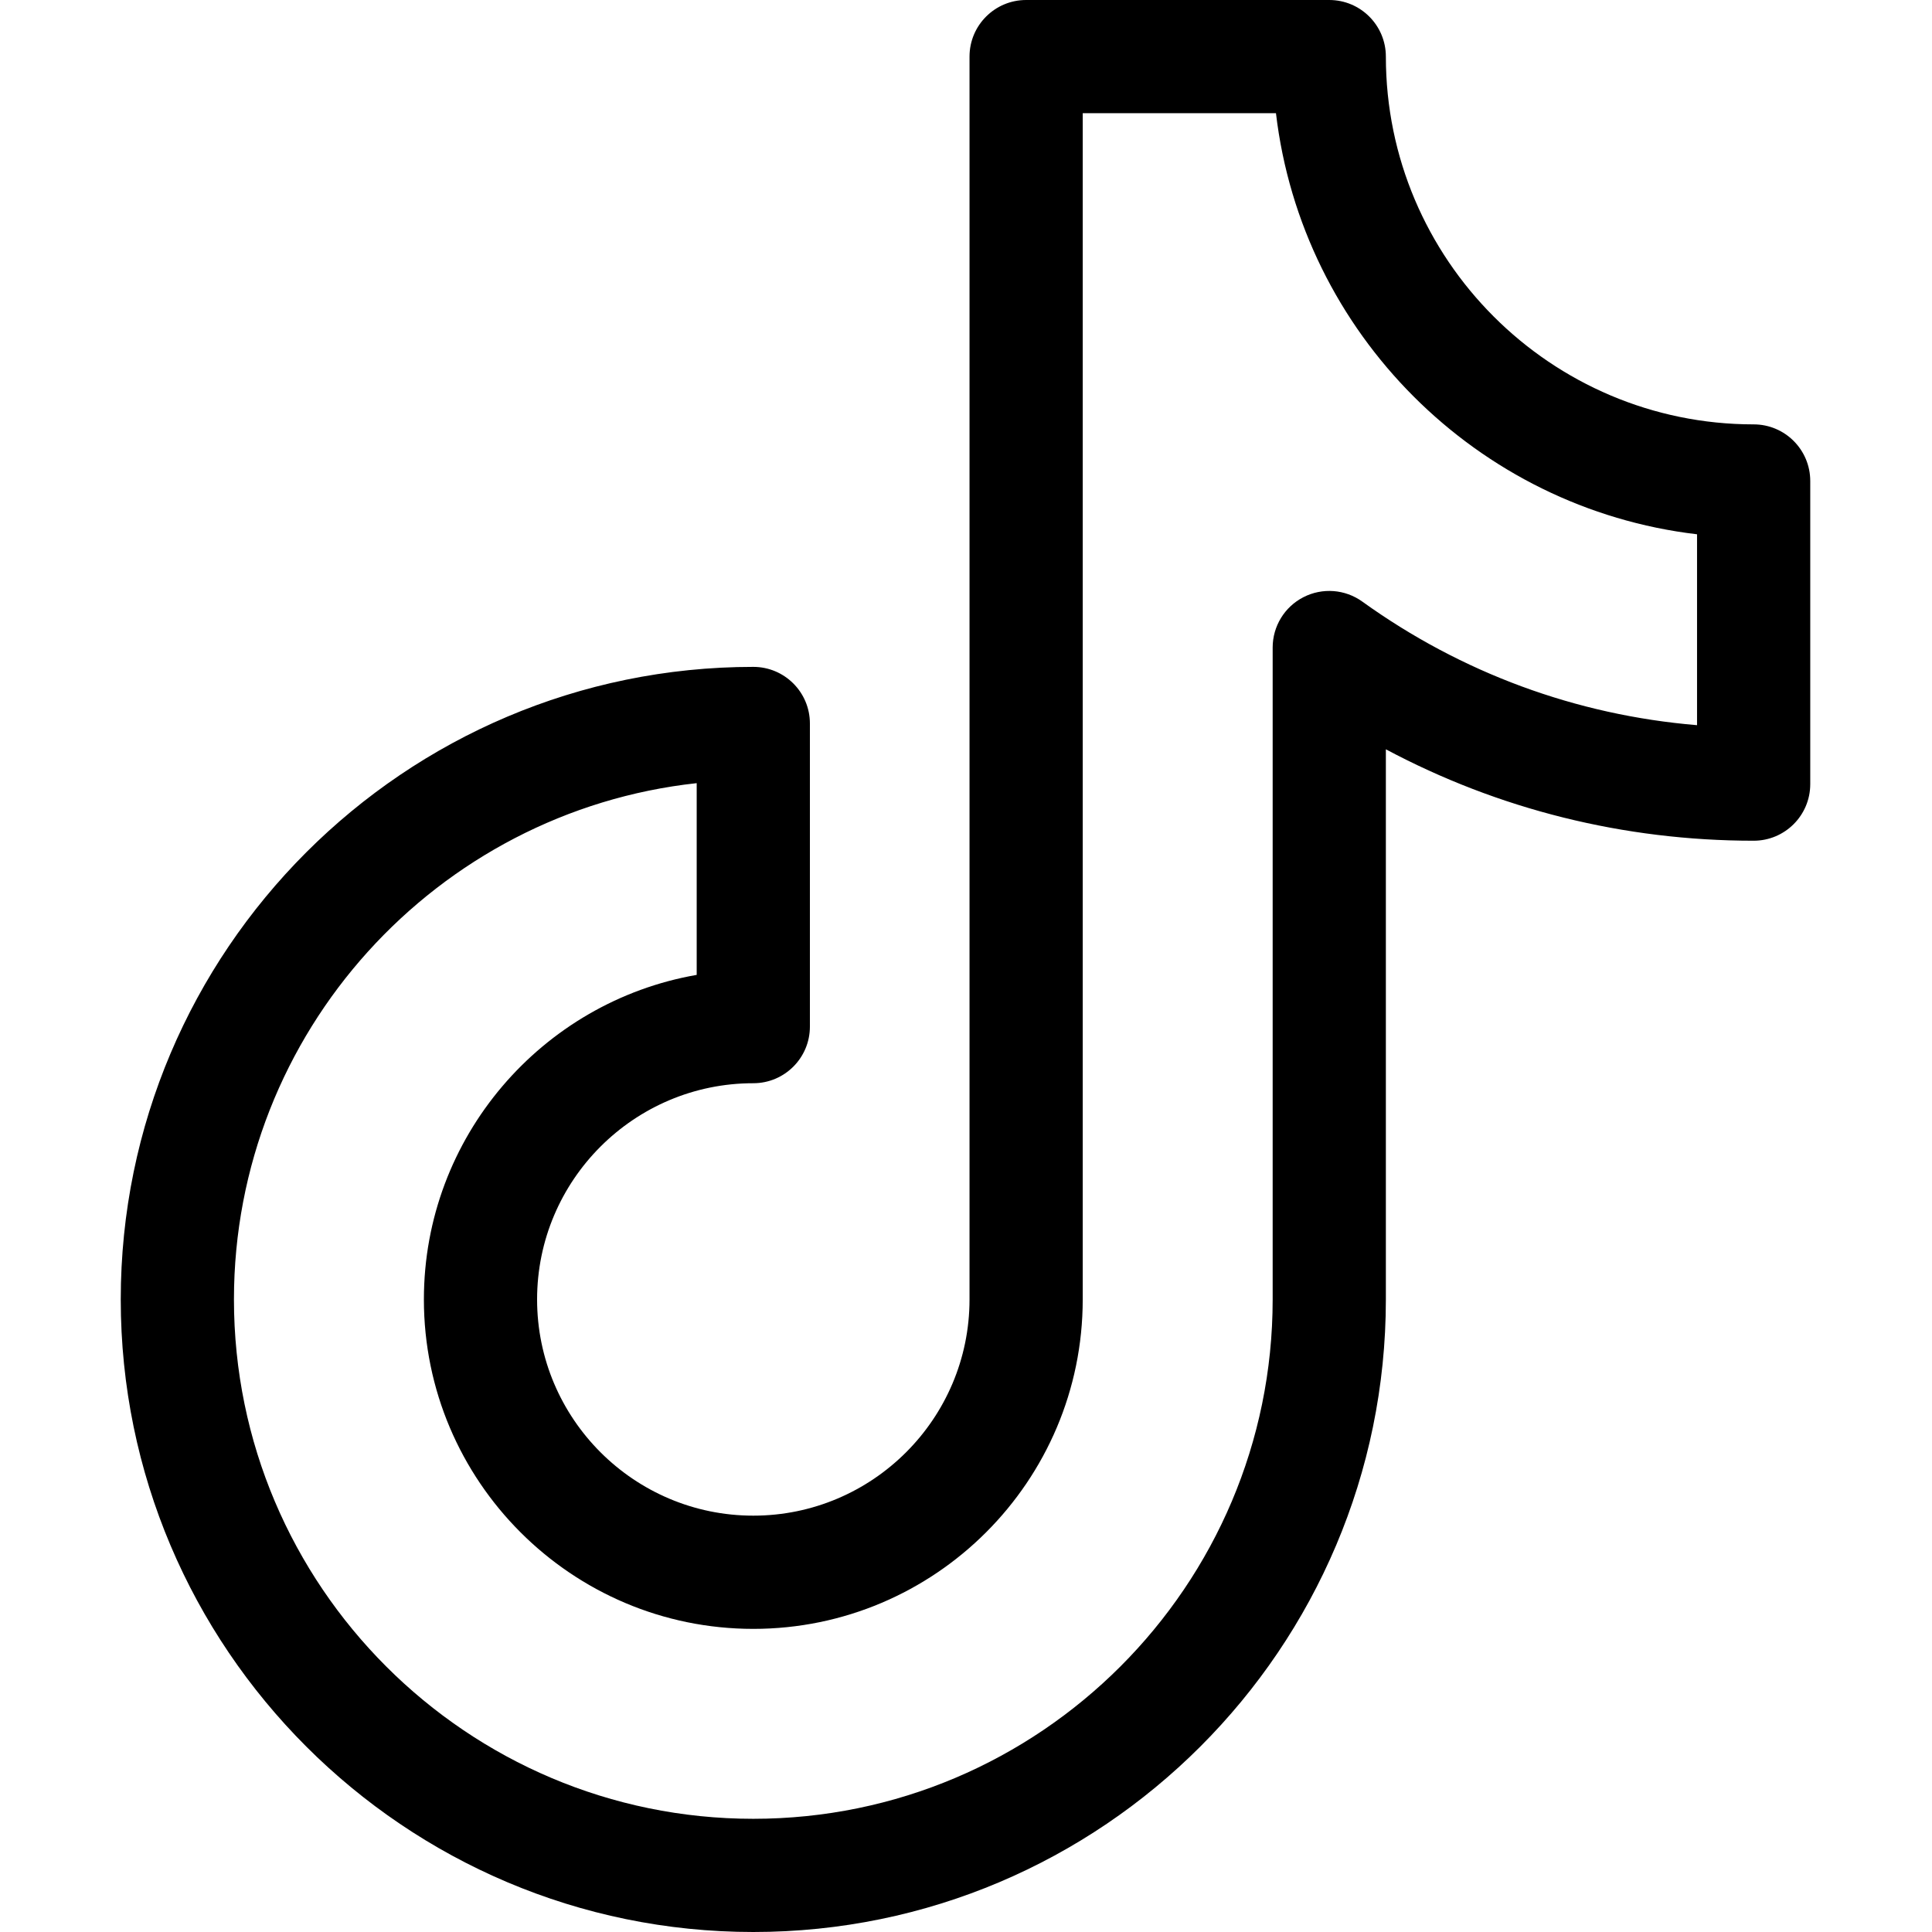
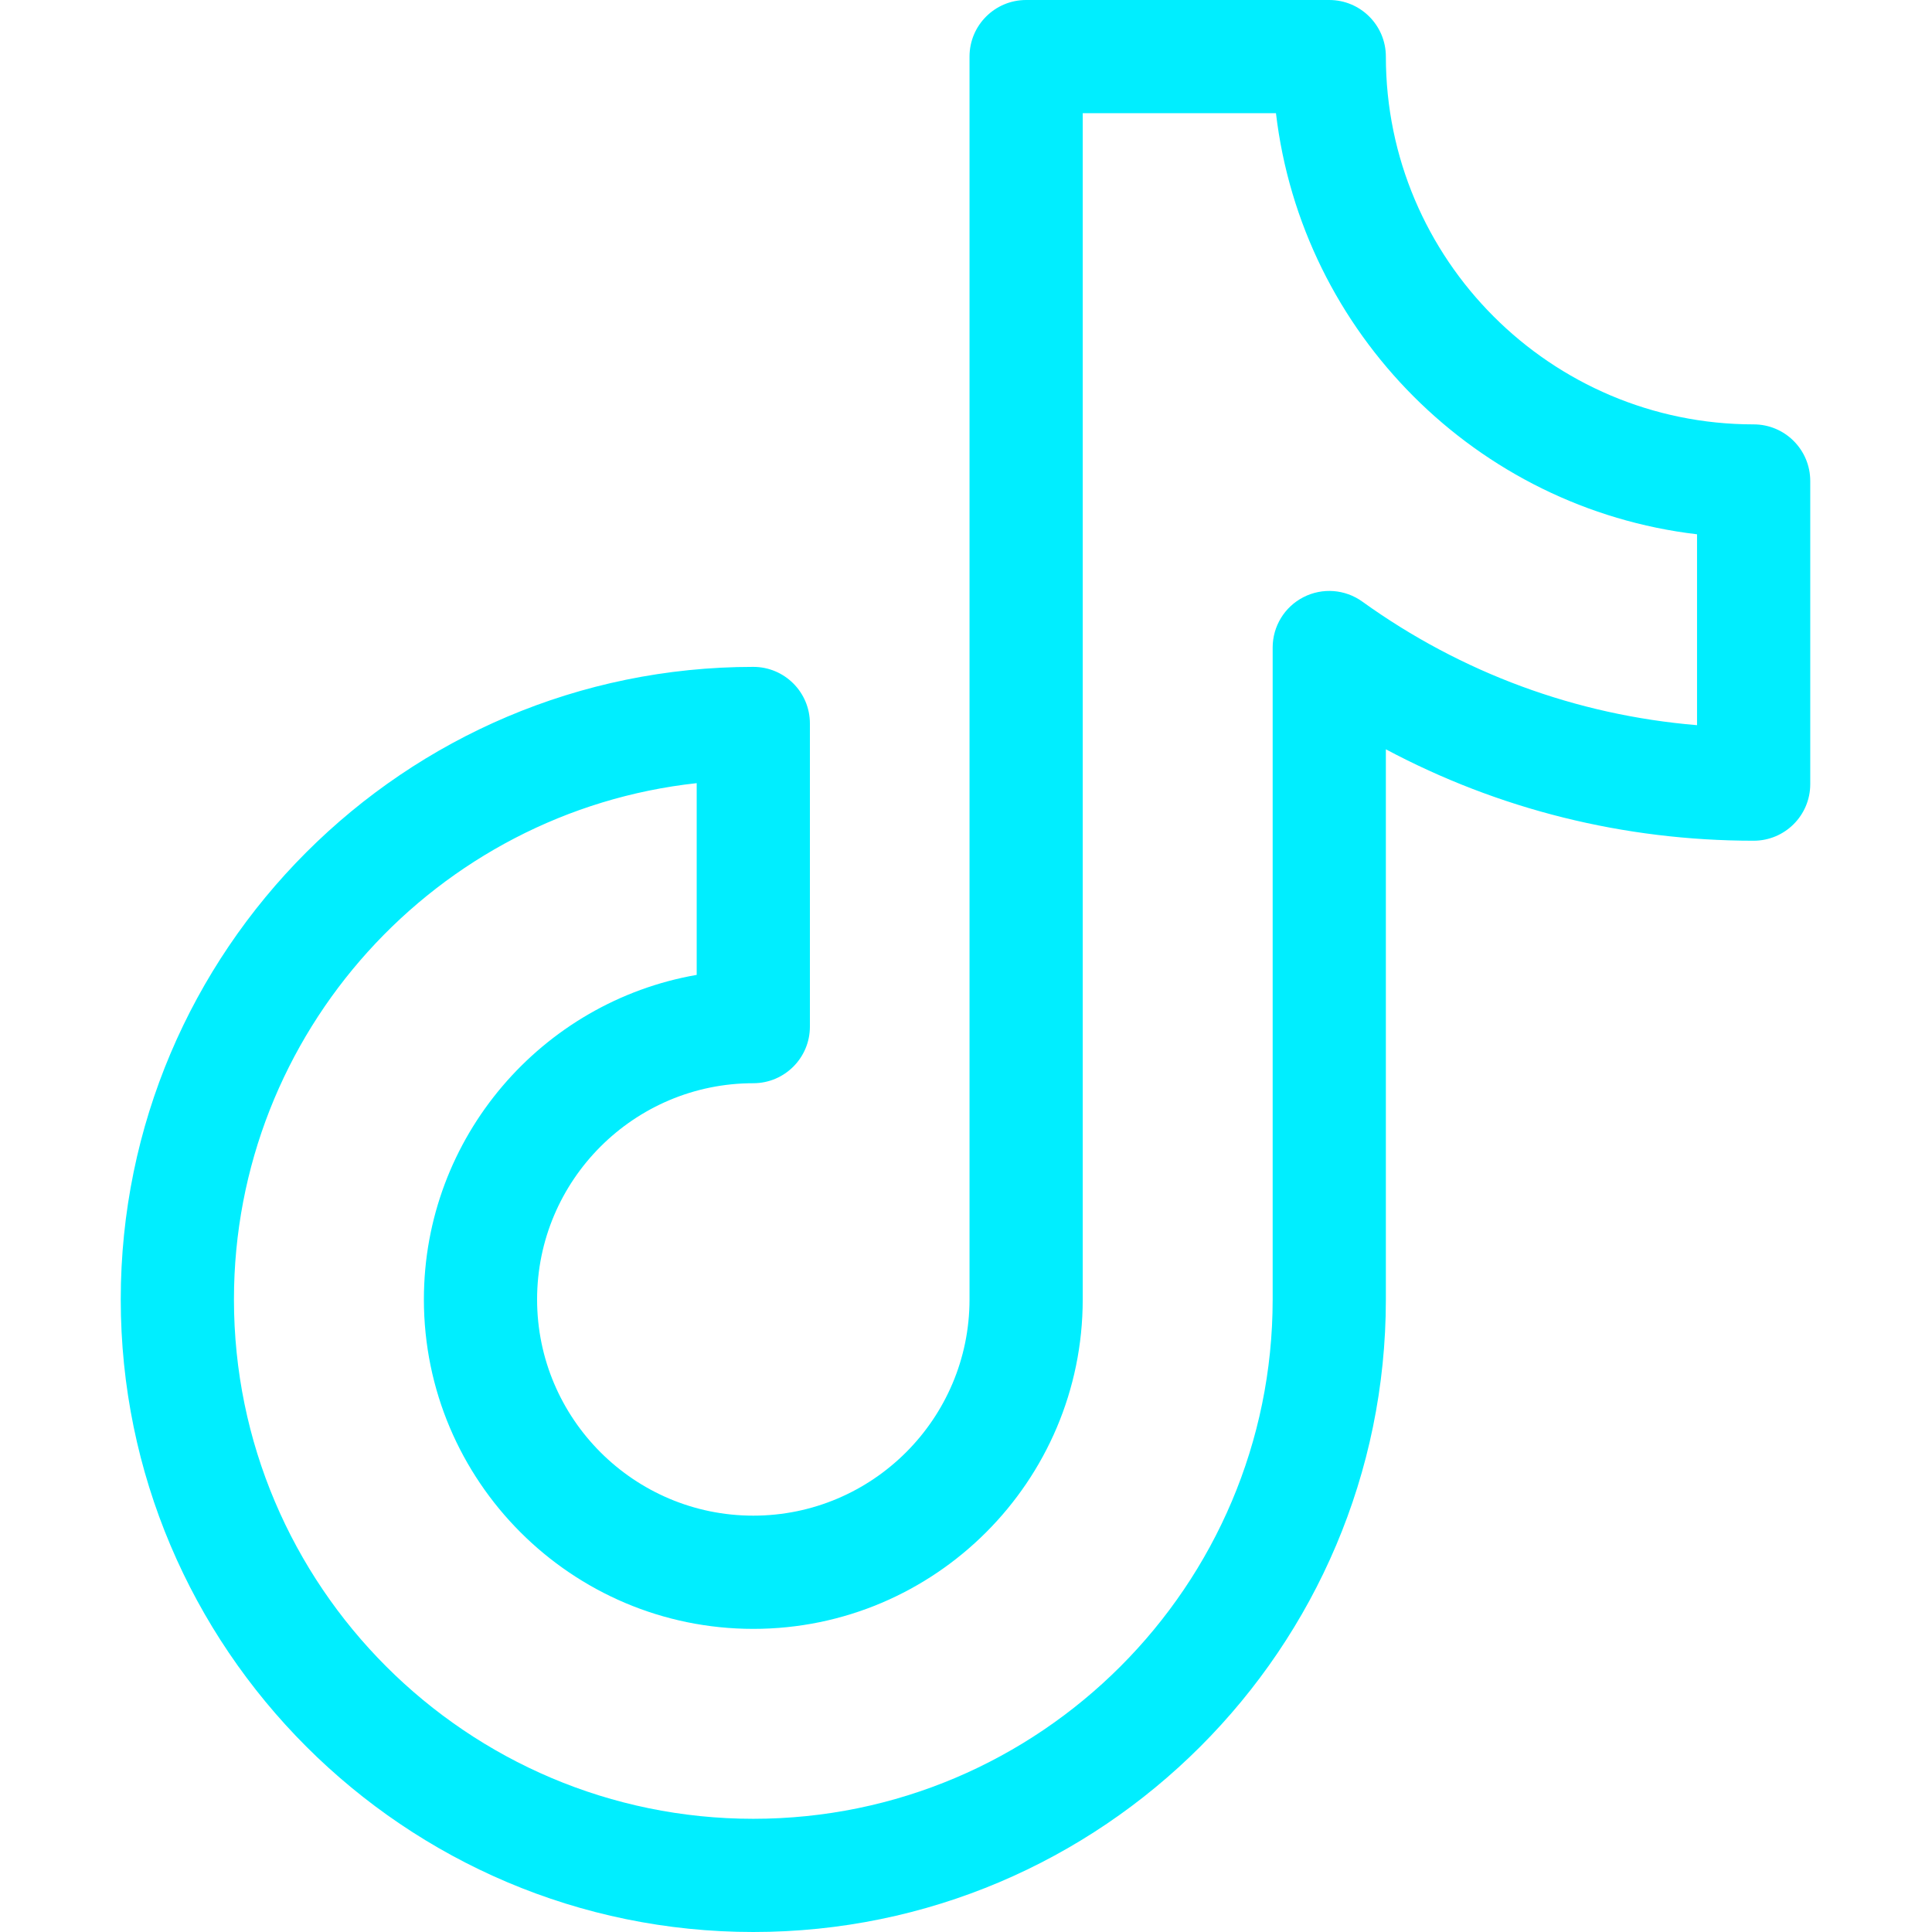
<svg xmlns="http://www.w3.org/2000/svg" height="512pt" viewBox="-32 0 512 512" width="512pt">
-   <path d="m432.734 112.465c-53.742 0-97.465-43.723-97.465-97.465 0-8.285-6.719-15-15-15h-80.336c-8.285 0-15 6.715-15 15v329.367c0 31.594-25.703 57.297-57.301 57.297-31.594 0-57.297-25.703-57.297-57.297 0-31.598 25.703-57.301 57.297-57.301 8.285 0 15-6.715 15-15v-80.336c0-8.281-6.715-15-15-15-92.434 0-167.633 75.203-167.633 167.637 0 92.434 75.199 167.633 167.633 167.633 92.434 0 167.637-75.199 167.637-167.633v-145.793c29.855 15.918 63.074 24.227 97.465 24.227 8.285 0 15-6.715 15-15v-80.336c0-8.281-6.715-15-15-15zm-15 79.715c-32.023-2.664-62.434-13.852-88.707-32.75-4.566-3.289-10.59-3.742-15.602-1.172-5.008 2.562-8.156 7.719-8.156 13.348v172.762c0 75.891-61.746 137.633-137.637 137.633-75.891 0-137.633-61.742-137.633-137.633 0-70.824 53.773-129.328 122.633-136.824v50.812c-41.016 7.133-72.297 42.984-72.297 86.012 0 48.137 39.16 87.301 87.297 87.301 48.141 0 87.301-39.164 87.301-87.301v-314.367h51.211c6.871 58.32 53.27 104.719 111.59 111.59zm0 0" />
+   <path d="m432.734 112.465c-53.742 0-97.465-43.723-97.465-97.465 0-8.285-6.719-15-15-15h-80.336c-8.285 0-15 6.715-15 15v329.367c0 31.594-25.703 57.297-57.301 57.297-31.594 0-57.297-25.703-57.297-57.297 0-31.598 25.703-57.301 57.297-57.301 8.285 0 15-6.715 15-15v-80.336c0-8.281-6.715-15-15-15-92.434 0-167.633 75.203-167.633 167.637 0 92.434 75.199 167.633 167.633 167.633 92.434 0 167.637-75.199 167.637-167.633v-145.793c29.855 15.918 63.074 24.227 97.465 24.227 8.285 0 15-6.715 15-15v-80.336c0-8.281-6.715-15-15-15zm-15 79.715c-32.023-2.664-62.434-13.852-88.707-32.75-4.566-3.289-10.59-3.742-15.602-1.172-5.008 2.562-8.156 7.719-8.156 13.348v172.762c0 75.891-61.746 137.633-137.637 137.633-75.891 0-137.633-61.742-137.633-137.633 0-70.824 53.773-129.328 122.633-136.824v50.812c-41.016 7.133-72.297 42.984-72.297 86.012 0 48.137 39.16 87.301 87.297 87.301 48.141 0 87.301-39.164 87.301-87.301v-314.367h51.211c6.871 58.32 53.27 104.719 111.59 111.59zm0 0" fill="00EEFF" style="fill: #00EEFF;" />
</svg>
